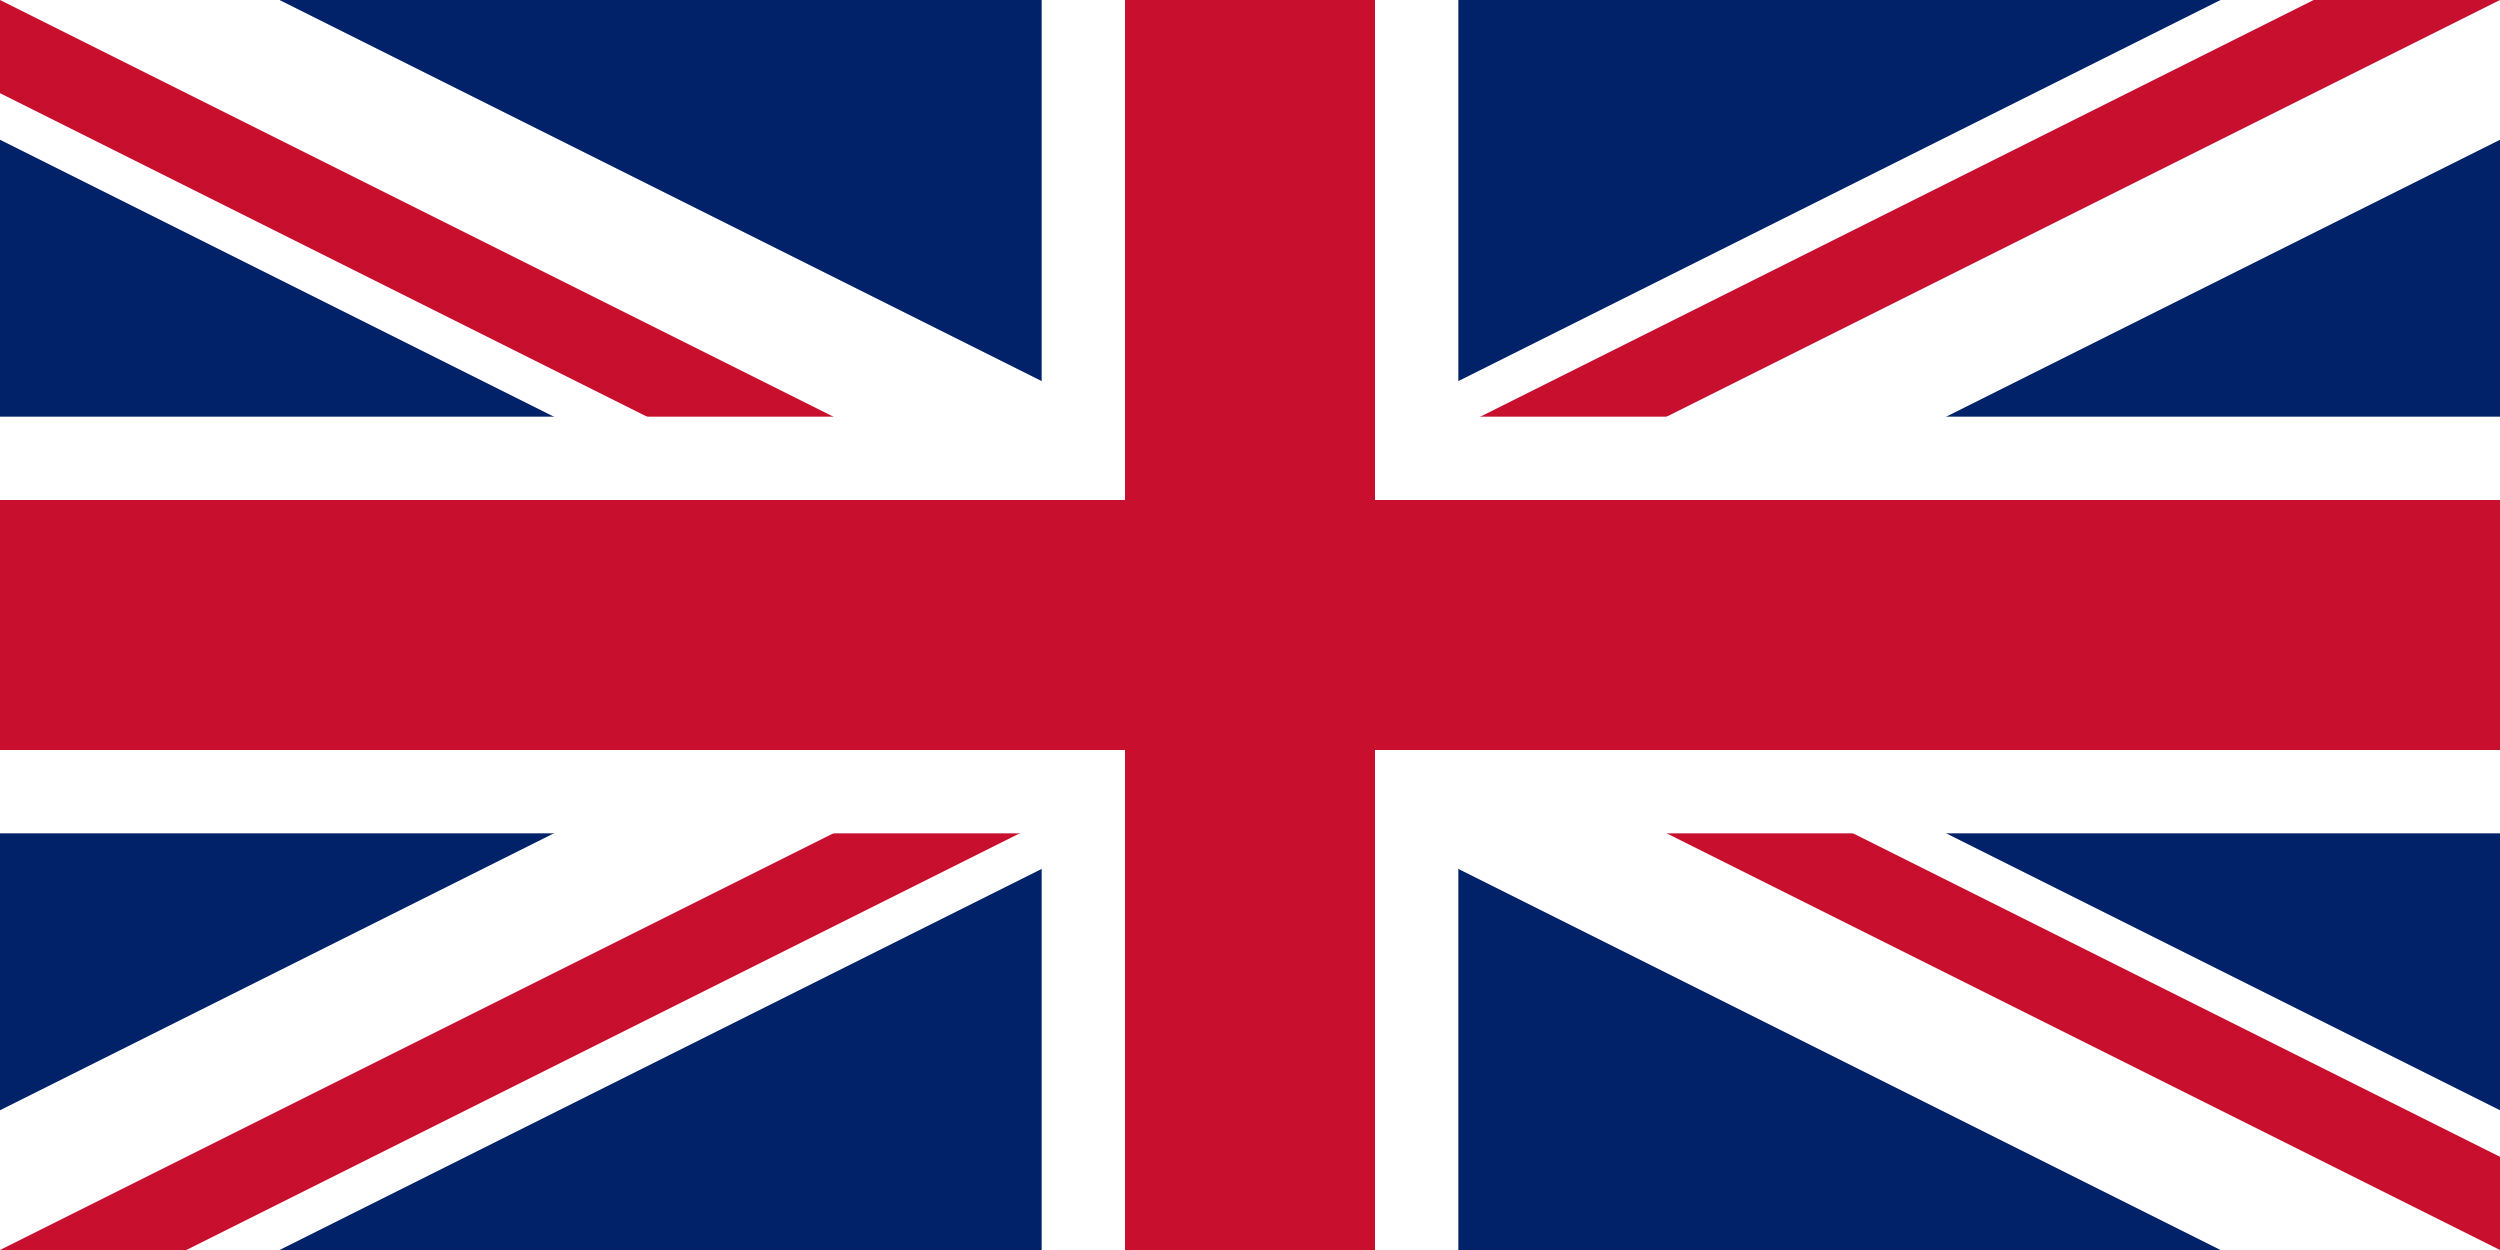
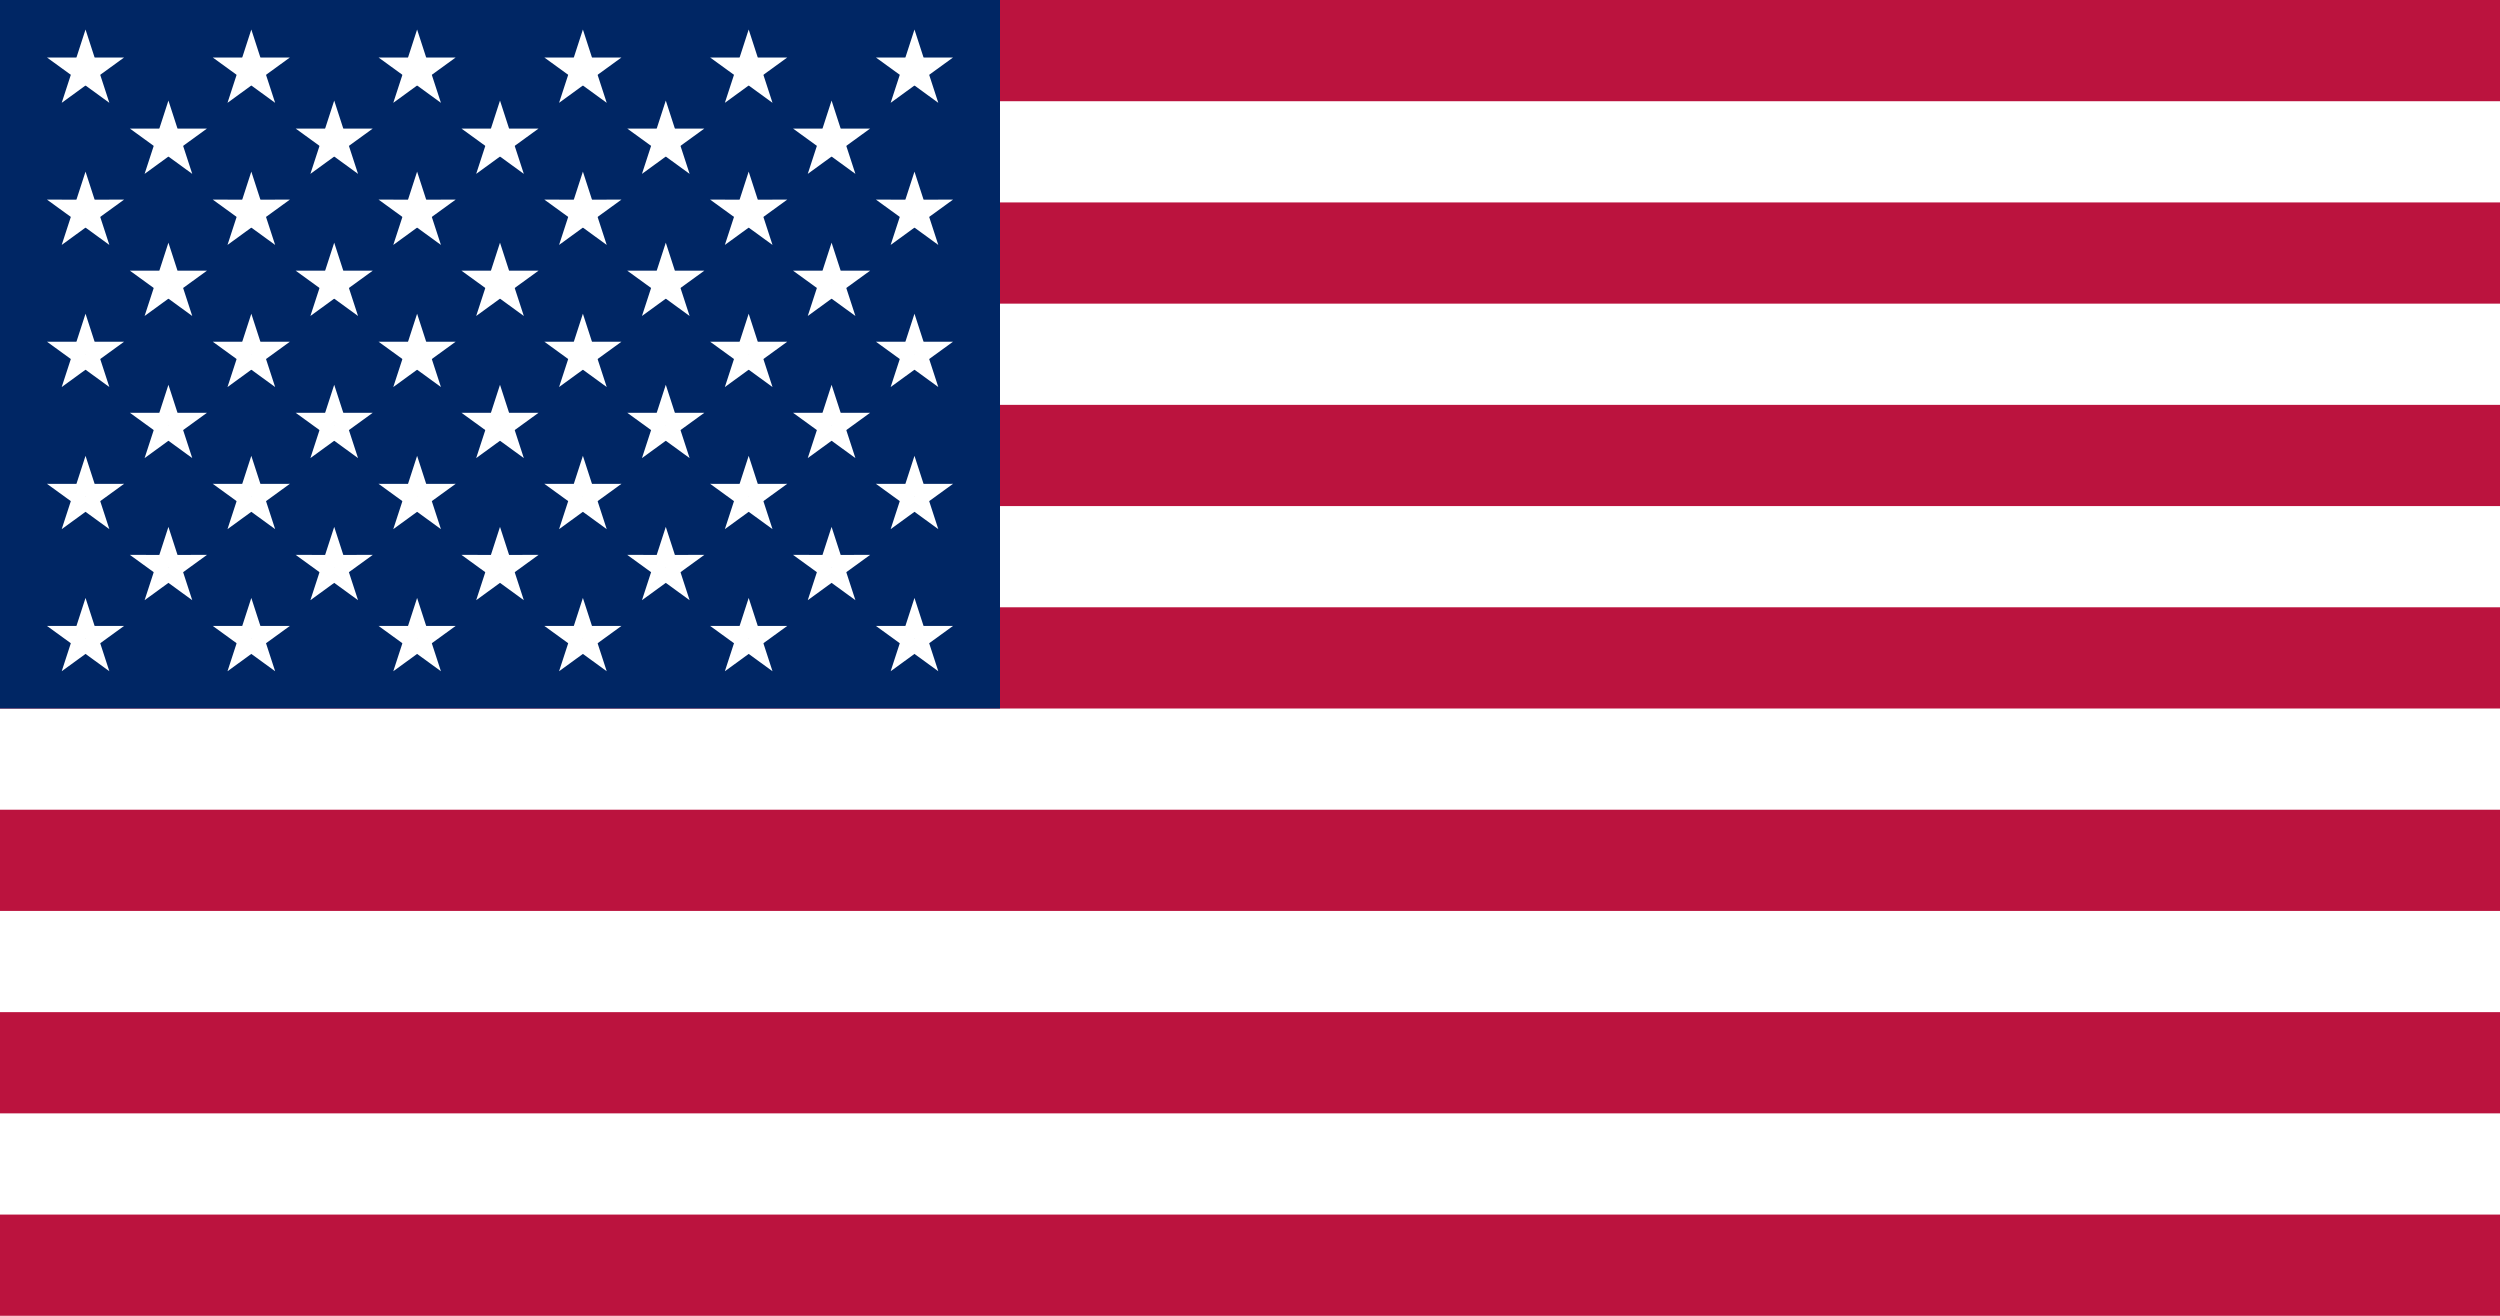
- <svg xmlns="http://www.w3.org/2000/svg" viewBox="0 0 60 30" width="1200" height="600">
-   <clipPath id="s">
-     <path d="M0,0 v30 h60 v-30 z" />
-   </clipPath>
-   <clipPath id="t">
-     <path d="M30,15 h30 v15 z v15 h-30 z h-30 v-15 z v-15 h30 z" />
-   </clipPath>
-   <g clip-path="url(#s)">
-     <path d="M0,0 v30 h60 v-30 z" fill="#012169" />
-     <path d="M0,0 L60,30 M60,0 L0,30" stroke="#fff" stroke-width="6" />
-     <path d="M0,0 L60,30 M60,0 L0,30" clip-path="url(#t)" stroke="#C8102E" stroke-width="4" />
-     <path d="M30,0 v30 M0,15 h60" stroke="#fff" stroke-width="10" />
-     <path d="M30,0 v30 M0,15 h60" stroke="#C8102E" stroke-width="6" />
-   </g>
+ <svg xmlns="http://www.w3.org/2000/svg" xmlns:xlink="http://www.w3.org/1999/xlink" width="1235" height="650">
+   <defs>
+     <polygon id="pt" points="-0.162,0 0,-0.5 0.162,0" transform="scale(0.0616)" fill="#FFF" />
+     <g id="star">
+       <use xlink:href="#pt" transform="rotate(-144)" />
+       <use xlink:href="#pt" transform="rotate(-72)" />
+       <use xlink:href="#pt" />
+       <use xlink:href="#pt" transform="rotate(72)" />
+       <use xlink:href="#pt" transform="rotate(144)" />
+     </g>
+     <g id="s5">
+       <use xlink:href="#star" x="-0.252" />
+       <use xlink:href="#star" x="-0.126" />
+       <use xlink:href="#star" />
+       <use xlink:href="#star" x="0.126" />
+       <use xlink:href="#star" x="0.252" />
+     </g>
+     <g id="s6">
+       <use xlink:href="#s5" x="-0.063" />
+       <use xlink:href="#star" x="0.315" />
+     </g>
+     <g id="x4">
+       <use xlink:href="#s6" />
+       <use xlink:href="#s5" y="0.054" />
+       <use xlink:href="#s6" y="0.108" />
+       <use xlink:href="#s5" y="0.162" />
+     </g>
+     <g id="u">
+       <use xlink:href="#x4" y="-0.216" />
+       <use xlink:href="#x4" />
+       <use xlink:href="#s6" y="0.216" />
+     </g>
+     <rect id="stripe" width="1235" height="50" fill="#BB133E" />
+   </defs>
+   <rect width="1235" height="650" fill="#FFF" />
+   <use xlink:href="#stripe" />
+   <use xlink:href="#stripe" y="100" />
+   <use xlink:href="#stripe" y="200" />
+   <use xlink:href="#stripe" y="300" />
+   <use xlink:href="#stripe" y="400" />
+   <use xlink:href="#stripe" y="500" />
+   <use xlink:href="#stripe" y="600" />
+   <rect width="494" height="350" fill="#002664" />
+   <use xlink:href="#u" transform="translate(247,175) scale(650)" />
</svg>
